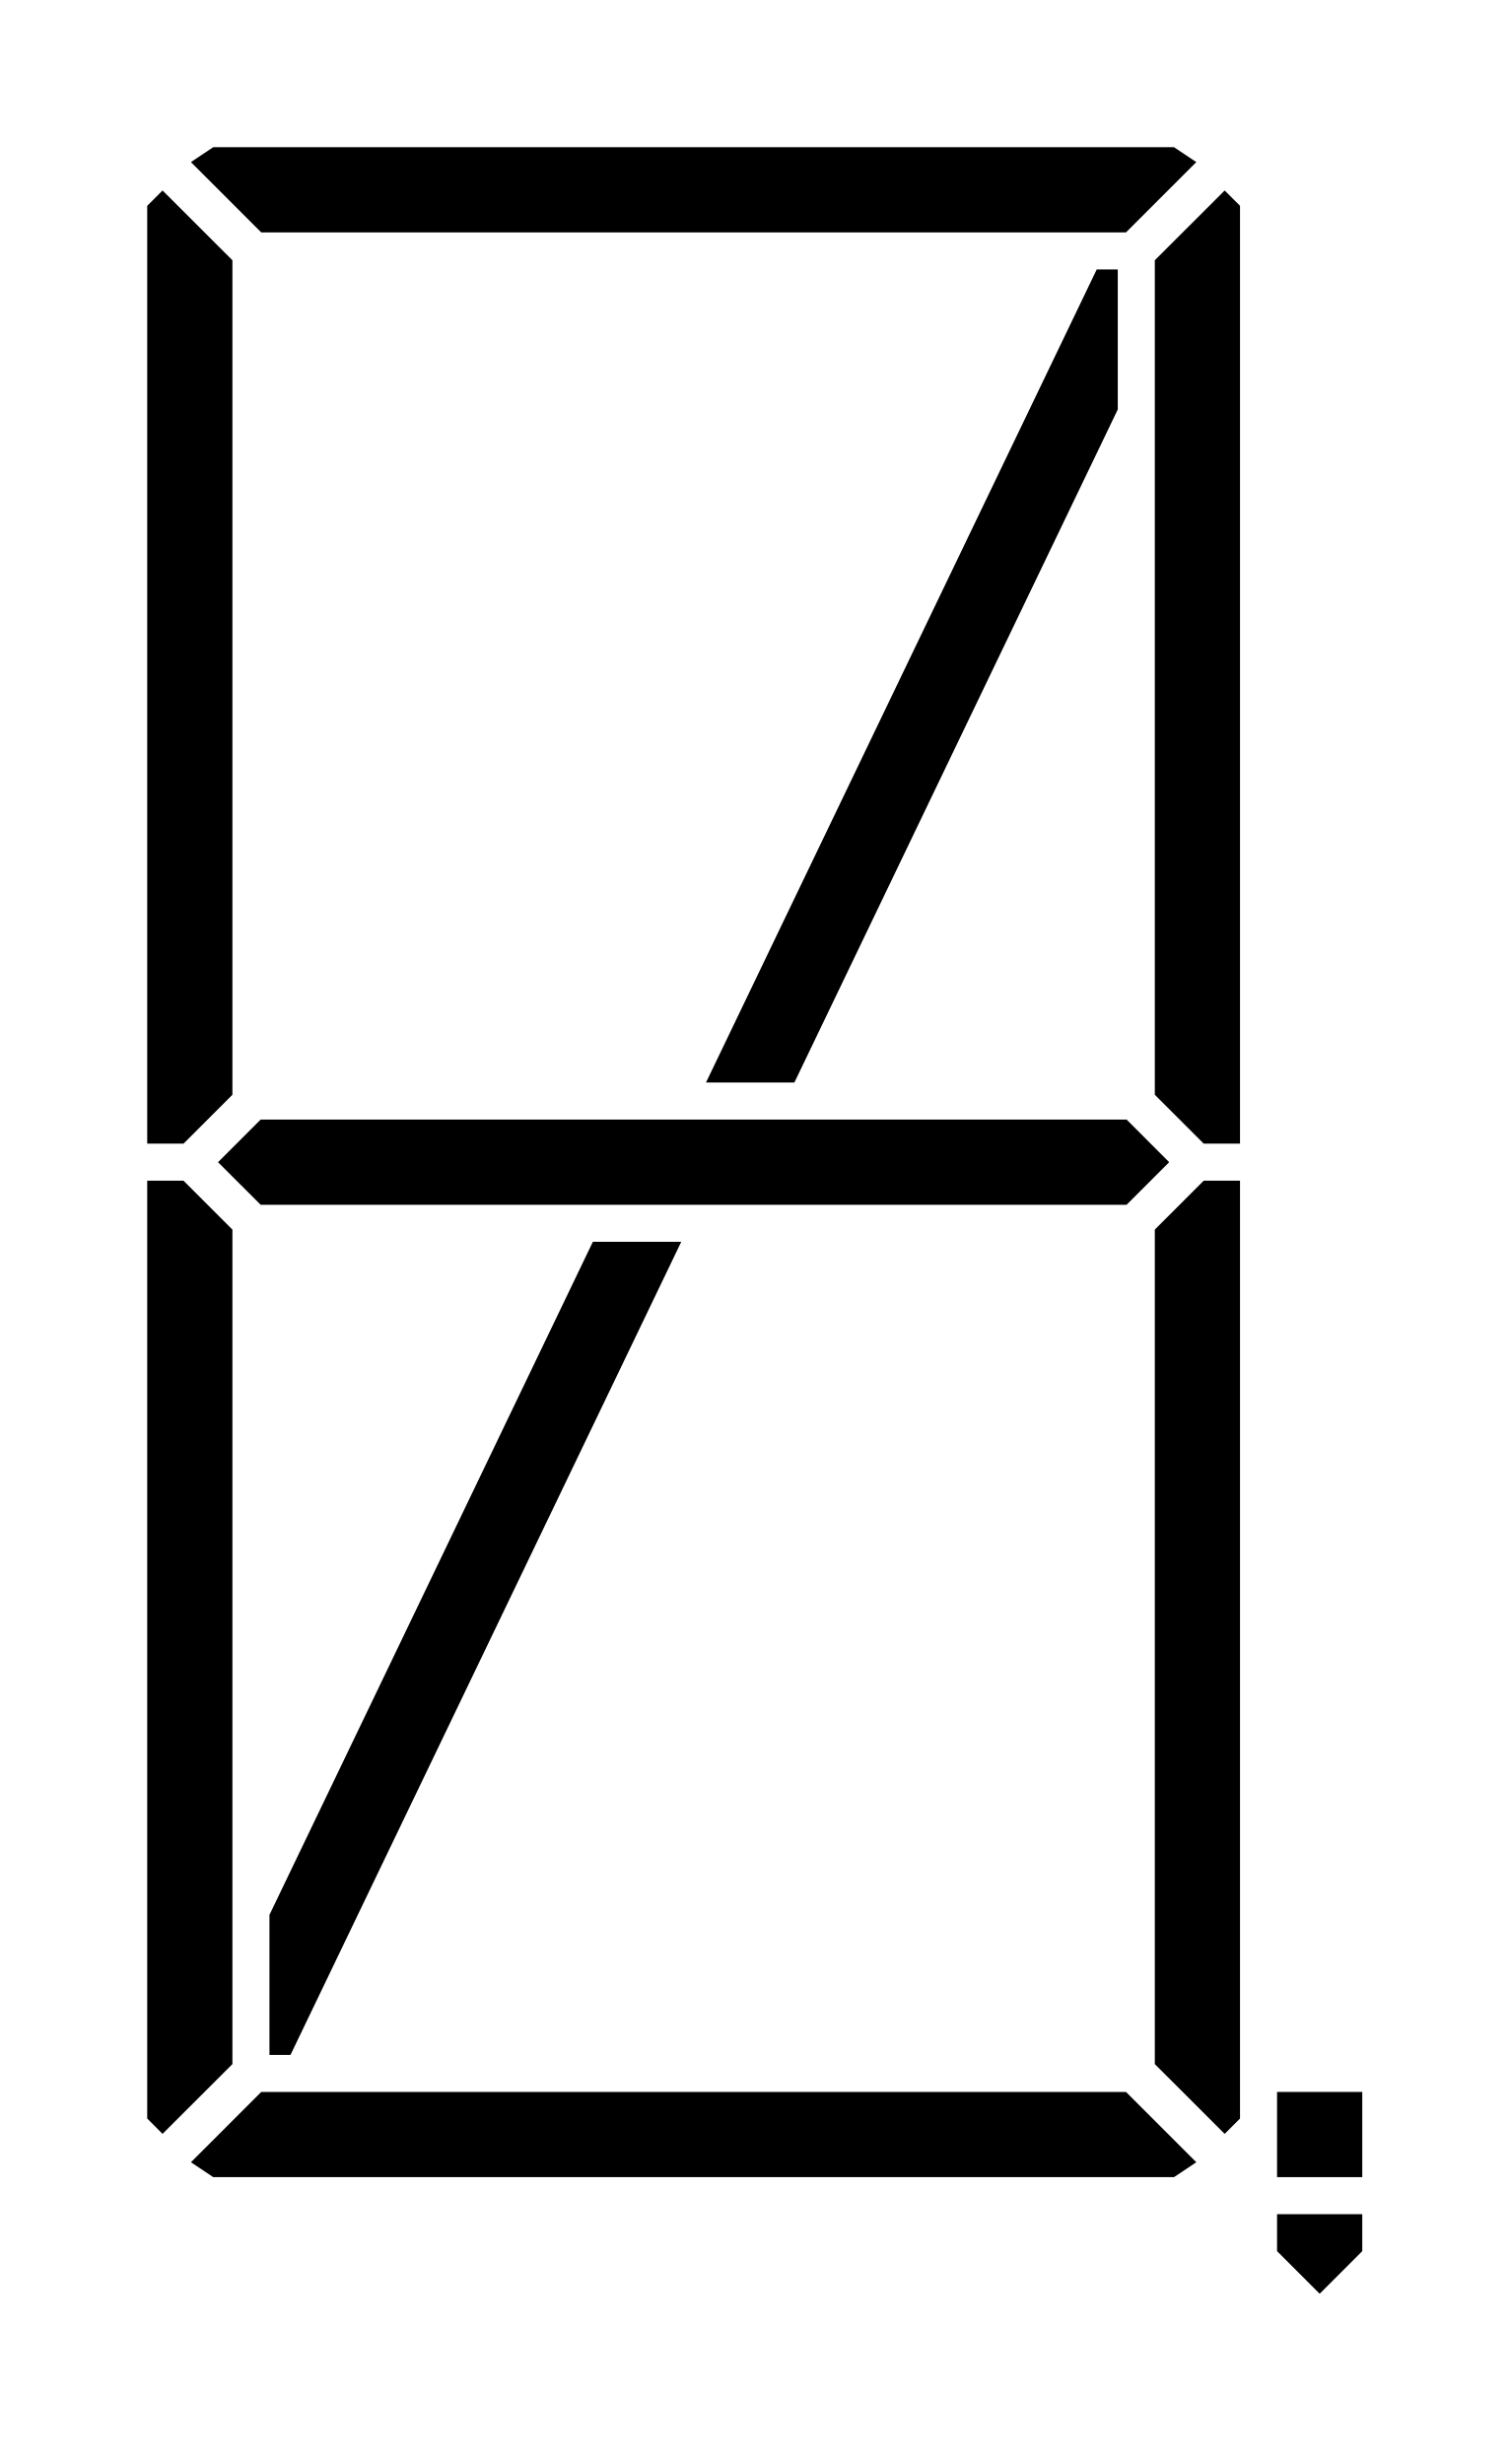
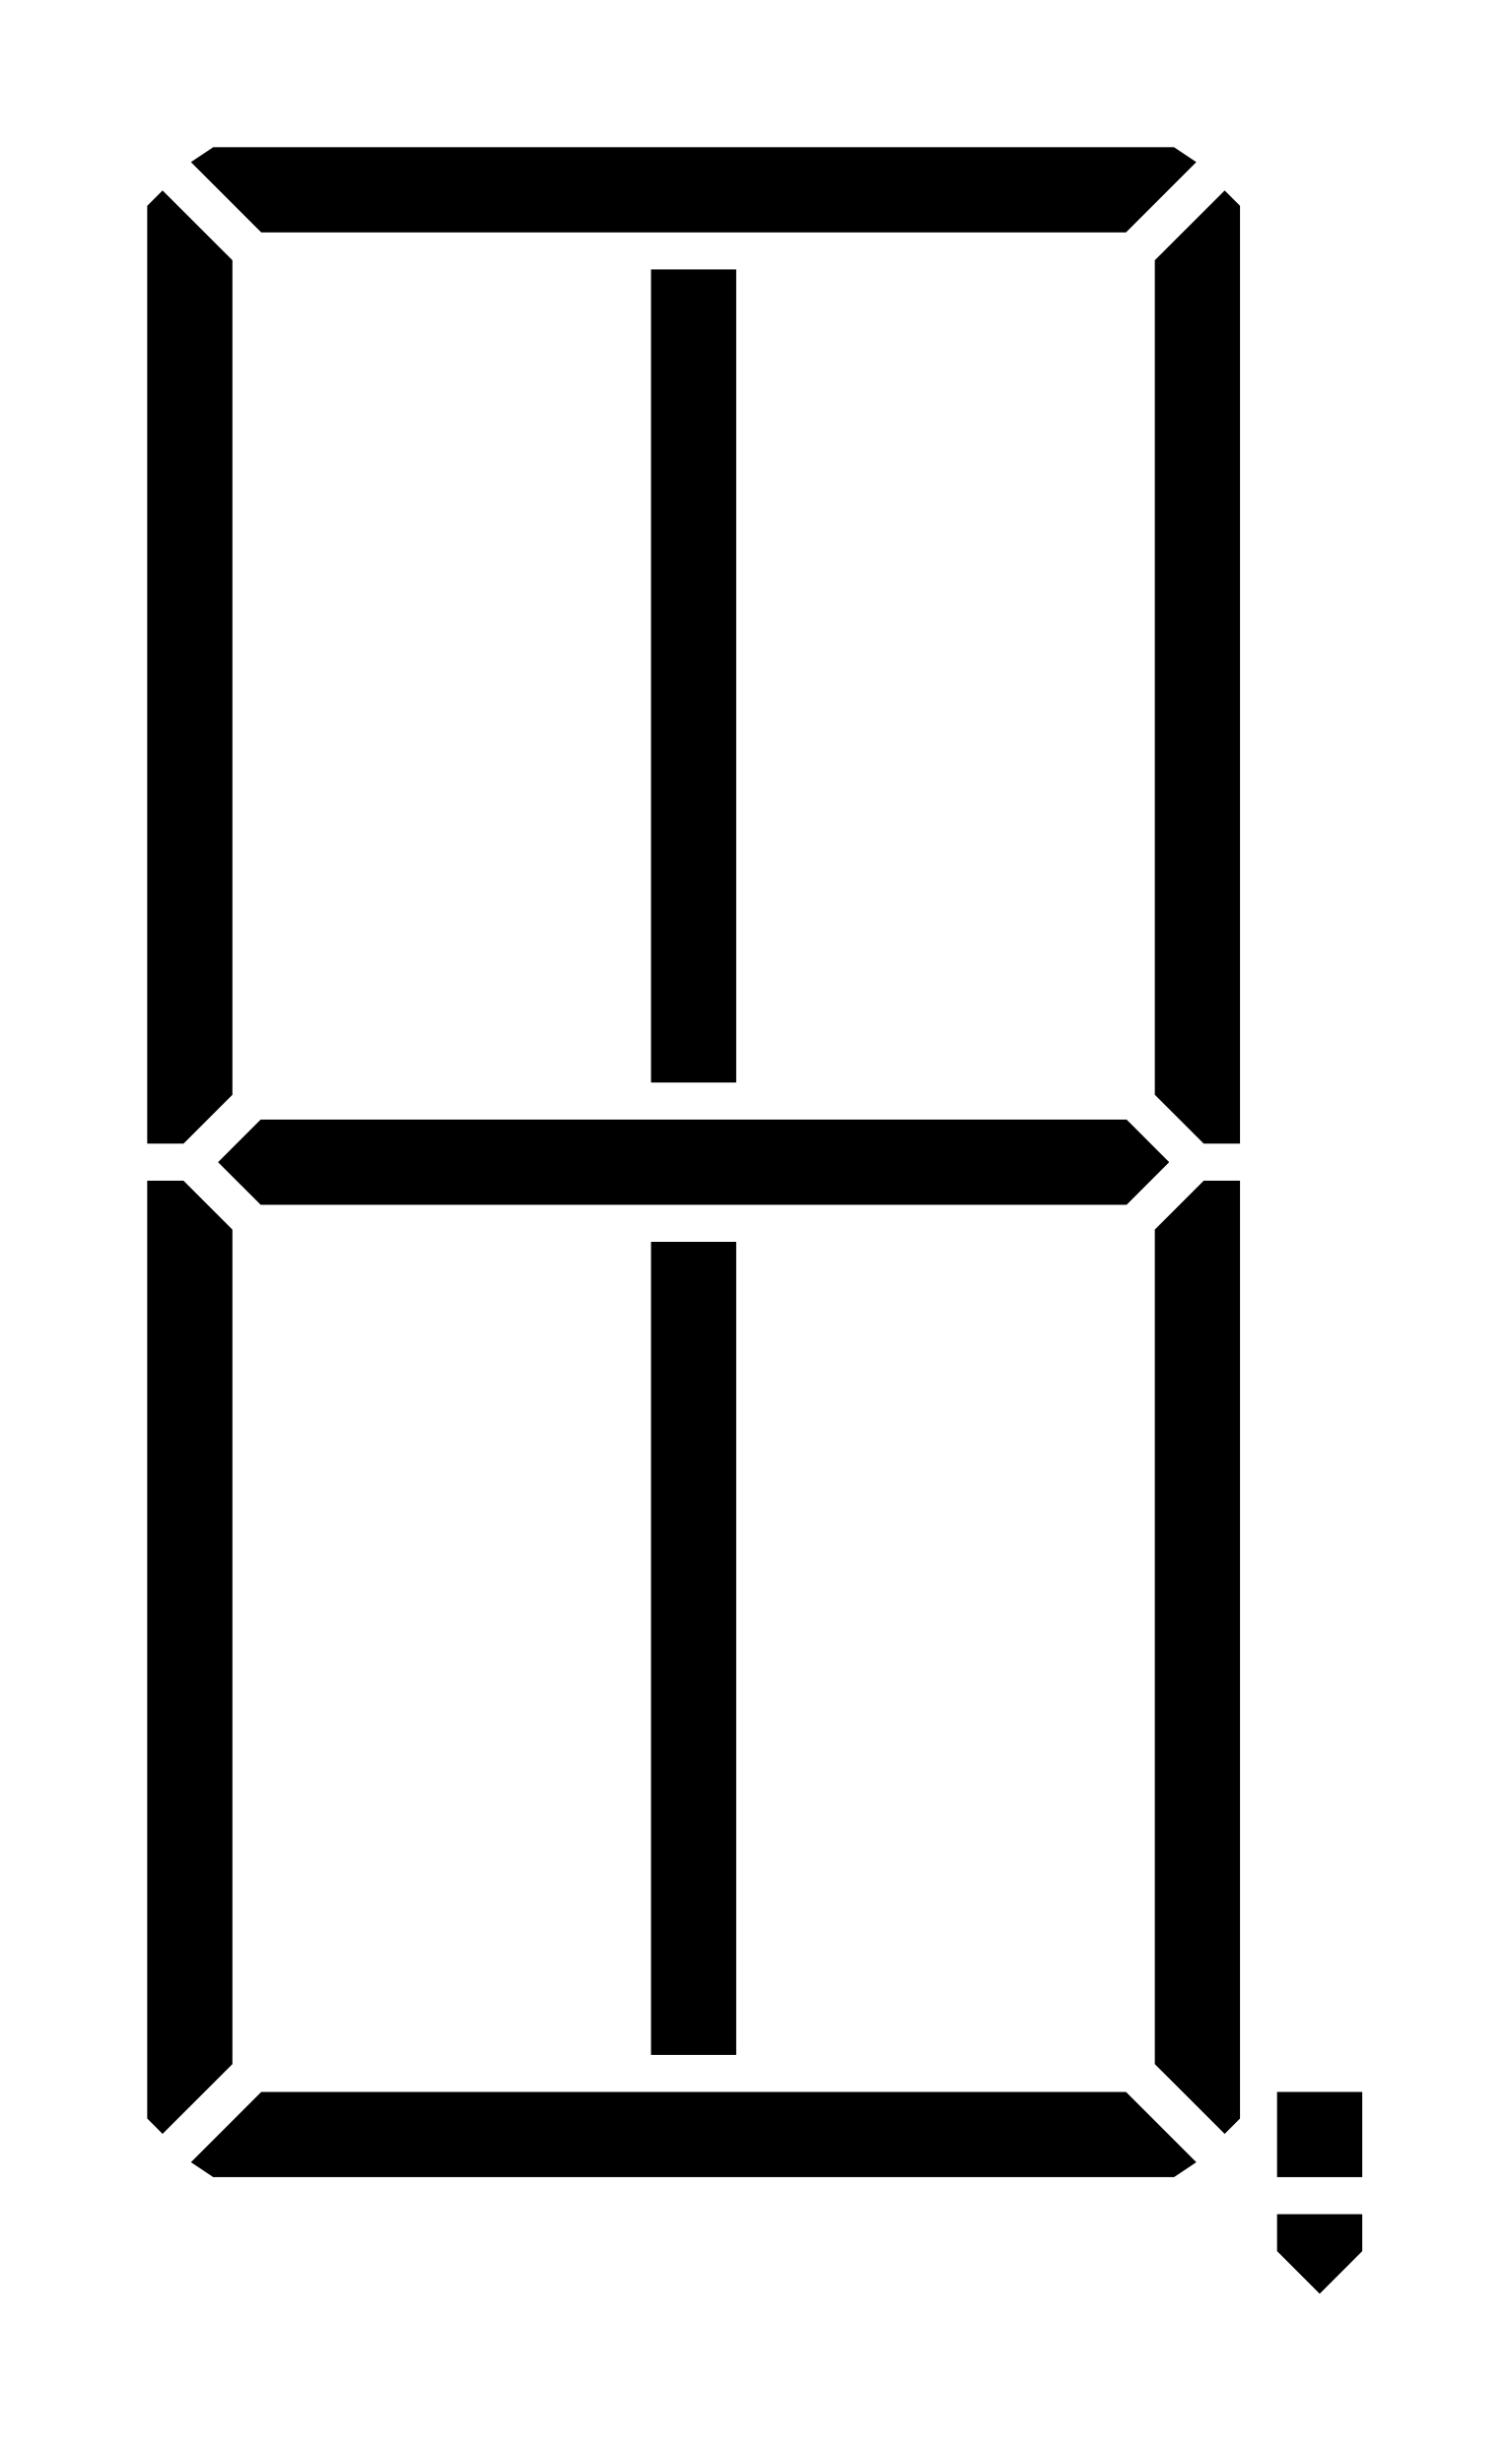
<svg xmlns="http://www.w3.org/2000/svg" version="1.1" id="Layer_1" x="0px" y="0px" viewBox="0 0 203.74 332.59" style="enable-background:new 0 0 203.74 332.59;" xml:space="preserve">
  <polygon points="19.87,27.78 19.87,154.37 24.77,154.37 31.37,147.77 31.37,35.13 21.94,25.71 " />
  <polygon points="167.37,27.78 167.37,154.37 162.47,154.37 155.87,147.77 155.87,35.13 165.3,25.71 " />
  <polygon points="172.37,298.87 172.37,303.86 178.12,309.61 183.87,303.86 183.87,298.87 " />
  <rect x="172.37" y="282.37" width="11.5" height="11.5" />
  <polygon points="158.46,19.87 28.78,19.87 25.77,21.88 35.26,31.37 151.98,31.37 161.47,21.88 " />
+   <polygon points="19.87,285.96 19.87,159.37 24.77,159.37 31.37,165.97 31.37,278.61 21.94,288.03 " />
+   <polygon points="167.37,285.96 167.37,159.37 162.47,159.37 155.87,165.97 155.87,278.61 165.3,288.03 " />
+   <polygon points="158.46,293.87 28.78,293.87 25.77,291.86 35.26,282.37 151.98,282.37 161.47,291.86 " />
  <polygon points="152.06,151.12 35.18,151.12 29.43,156.87 35.18,162.62 152.06,162.62 157.81,156.87 " />
-   <polygon points="148.03,36.37 104.37,127.22 95.29,146.12 107.22,146.12 134.75,88.81 150.87,55.27 150.87,36.37 " />
-   <polygon points="167.37,285.96 167.37,159.37 162.47,159.37 155.87,165.97 155.87,278.61 165.3,288.03 " />
-   <polygon points="19.87,285.96 19.87,159.37 24.77,159.37 31.37,165.97 31.37,278.61 21.94,288.03 " />
-   <polygon points="28.78,293.87 158.46,293.87 161.47,291.86 151.98,282.37 35.26,282.37 25.77,291.86 " />
-   <polygon points="39.21,277.37 82.87,186.52 91.95,167.62 80.02,167.62 52.49,224.93 36.37,258.47 36.37,277.37 " />
+   <rect x="87.87" y="36.37" width="11.5" height="109.75" />
+   <rect x="87.87" y="167.62" width="11.5" height="109.75" />
</svg>
